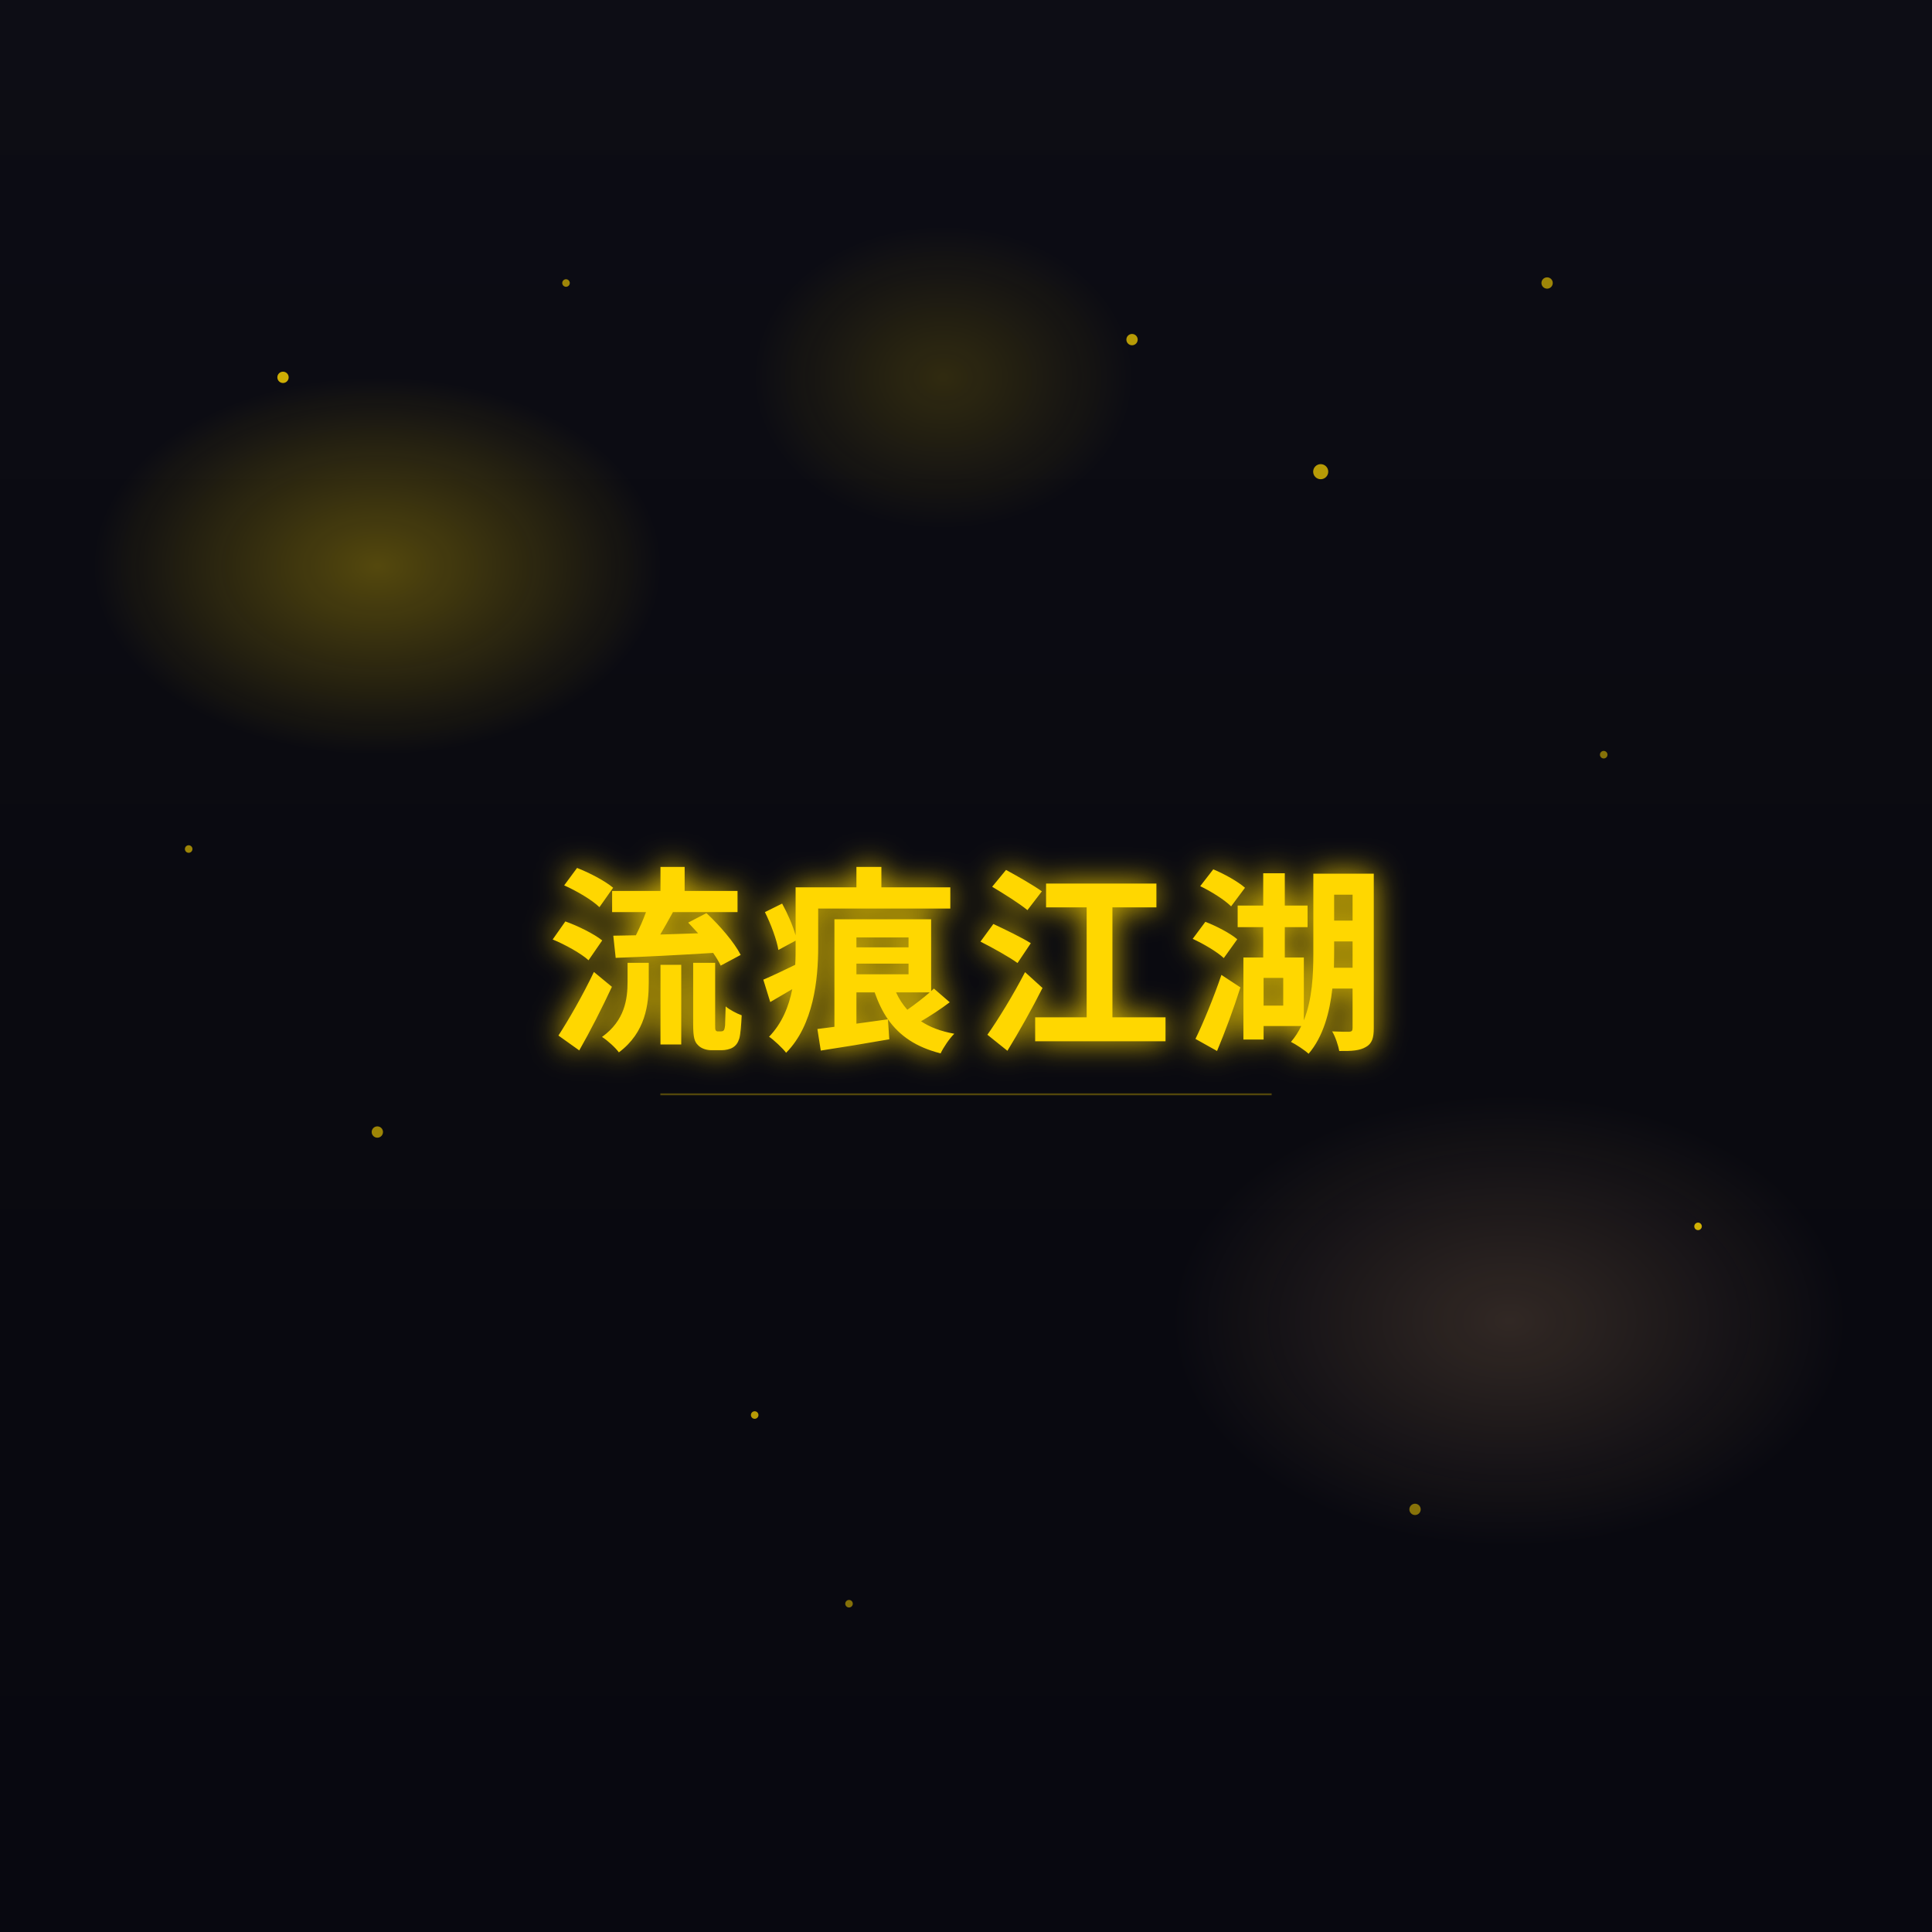
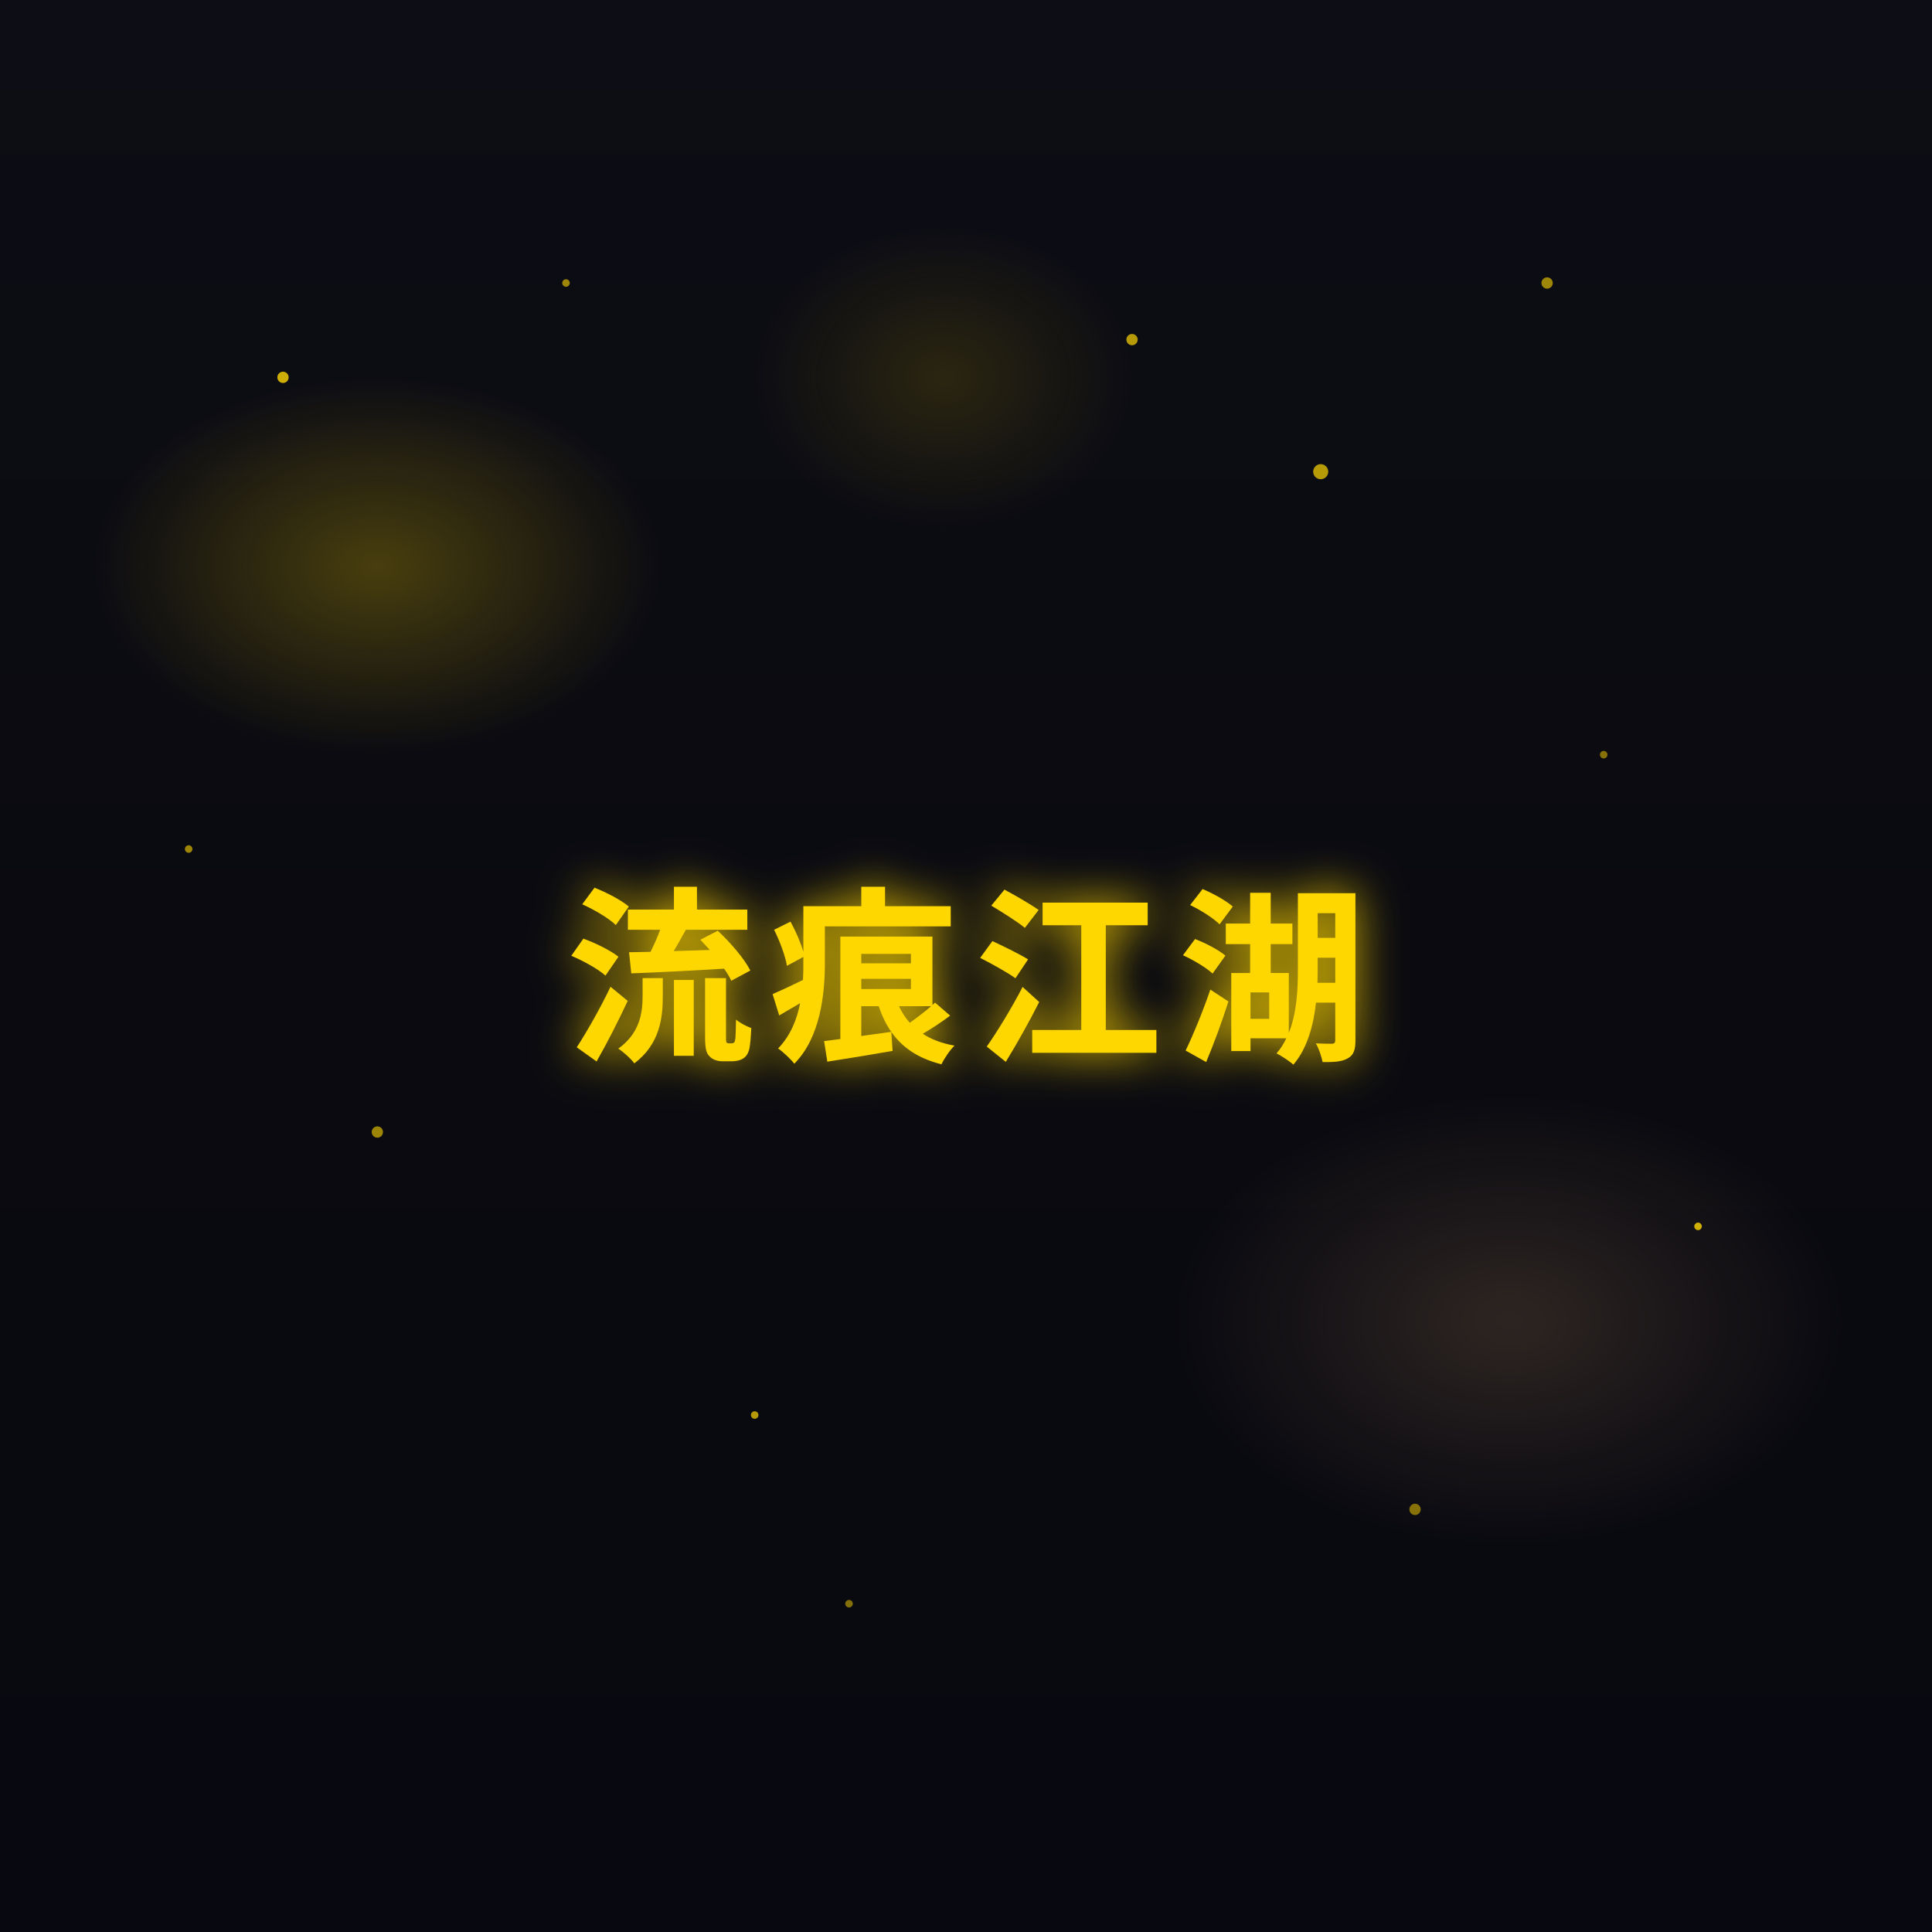
<svg xmlns="http://www.w3.org/2000/svg" width="1024" height="1024" viewBox="0 0 1024 1024">
  <defs>
    <linearGradient id="bgGradient" x1="0%" y1="0%" x2="0%" y2="100%">
      <stop offset="0%" style="stop-color:#0D0D15" />
      <stop offset="50%" style="stop-color:#0A0A10" />
      <stop offset="100%" style="stop-color:#080810" />
    </linearGradient>
    <filter id="textGlow" x="-50%" y="-50%" width="200%" height="200%">
-       <feGaussianBlur in="SourceAlpha" stdDeviation="8" />
+       <feGaussianBlur in="SourceAlpha" stdDeviation="12" />
      <feOffset dx="0" dy="0" result="offsetblur" />
      <feFlood flood-color="#FFD700" flood-opacity="0.9" />
      <feComposite in2="offsetblur" operator="in" />
      <feMerge>
        <feMergeNode />
        <feMergeNode in="SourceGraphic" />
      </feMerge>
    </filter>
    <radialGradient id="glowSpot1" cx="50%" cy="50%" r="50%">
-       <stop offset="0%" style="stop-color:#FFD700;stop-opacity:0.3" />
+       <stop offset="0%" style="stop-color:#FFD700;stop-opacity:0.25" />
      <stop offset="100%" style="stop-color:#FFD700;stop-opacity:0" />
    </radialGradient>
    <radialGradient id="glowSpot2" cx="50%" cy="50%" r="50%">
-       <stop offset="0%" style="stop-color:#D4A574;stop-opacity:0.2" />
+       <stop offset="0%" style="stop-color:#D4A574;stop-opacity:0.18" />
      <stop offset="100%" style="stop-color:#D4A574;stop-opacity:0" />
    </radialGradient>
  </defs>
  <rect width="1024" height="1024" fill="url(#bgGradient)" />
  <ellipse cx="200" cy="300" rx="150" ry="100" fill="url(#glowSpot1)" />
  <ellipse cx="800" cy="700" rx="180" ry="120" fill="url(#glowSpot2)" />
  <ellipse cx="500" cy="200" rx="100" ry="80" fill="url(#glowSpot1)" opacity="0.5" />
  <circle cx="150" cy="200" r="3" fill="#FFD700" opacity="0.8" />
  <circle cx="300" cy="150" r="2" fill="#FFD700" opacity="0.6" />
  <circle cx="700" cy="250" r="4" fill="#FFD700" opacity="0.7" />
  <circle cx="850" cy="400" r="2" fill="#FFD700" opacity="0.5" />
  <circle cx="200" cy="600" r="3" fill="#FFD700" opacity="0.6" />
  <circle cx="400" cy="750" r="2" fill="#FFD700" opacity="0.7" />
  <circle cx="750" cy="800" r="3" fill="#FFD700" opacity="0.5" />
  <circle cx="900" cy="650" r="2" fill="#FFD700" opacity="0.8" />
  <circle cx="100" cy="450" r="2" fill="#FFD700" opacity="0.6" />
  <circle cx="600" cy="180" r="3" fill="#FFD700" opacity="0.7" />
  <circle cx="450" cy="850" r="2" fill="#FFD700" opacity="0.5" />
  <circle cx="820" cy="150" r="3" fill="#FFD700" opacity="0.6" />
-   <text x="512" y="512" text-anchor="middle" dominant-baseline="middle" font-family="system-ui, -apple-system, sans-serif" font-size="105" font-weight="bold" fill="#FFD700" letter-spacing="8" filter="url(#textGlow)">流痕江湖</text>
-   <line x1="350" y1="580" x2="674" y2="580" stroke="#FFD700" stroke-width="1" opacity="0.3" />
+   <text x="512" y="520" text-anchor="middle" dominant-baseline="middle" font-family="'PingFang SC', 'Hiragino Sans GB', 'Microsoft YaHei', 'WenQuanYi Micro Hei', sans-serif" font-size="100" font-weight="bold" fill="#FFD700" letter-spacing="8" filter="url(#textGlow)">流痕江湖</text>
</svg>
